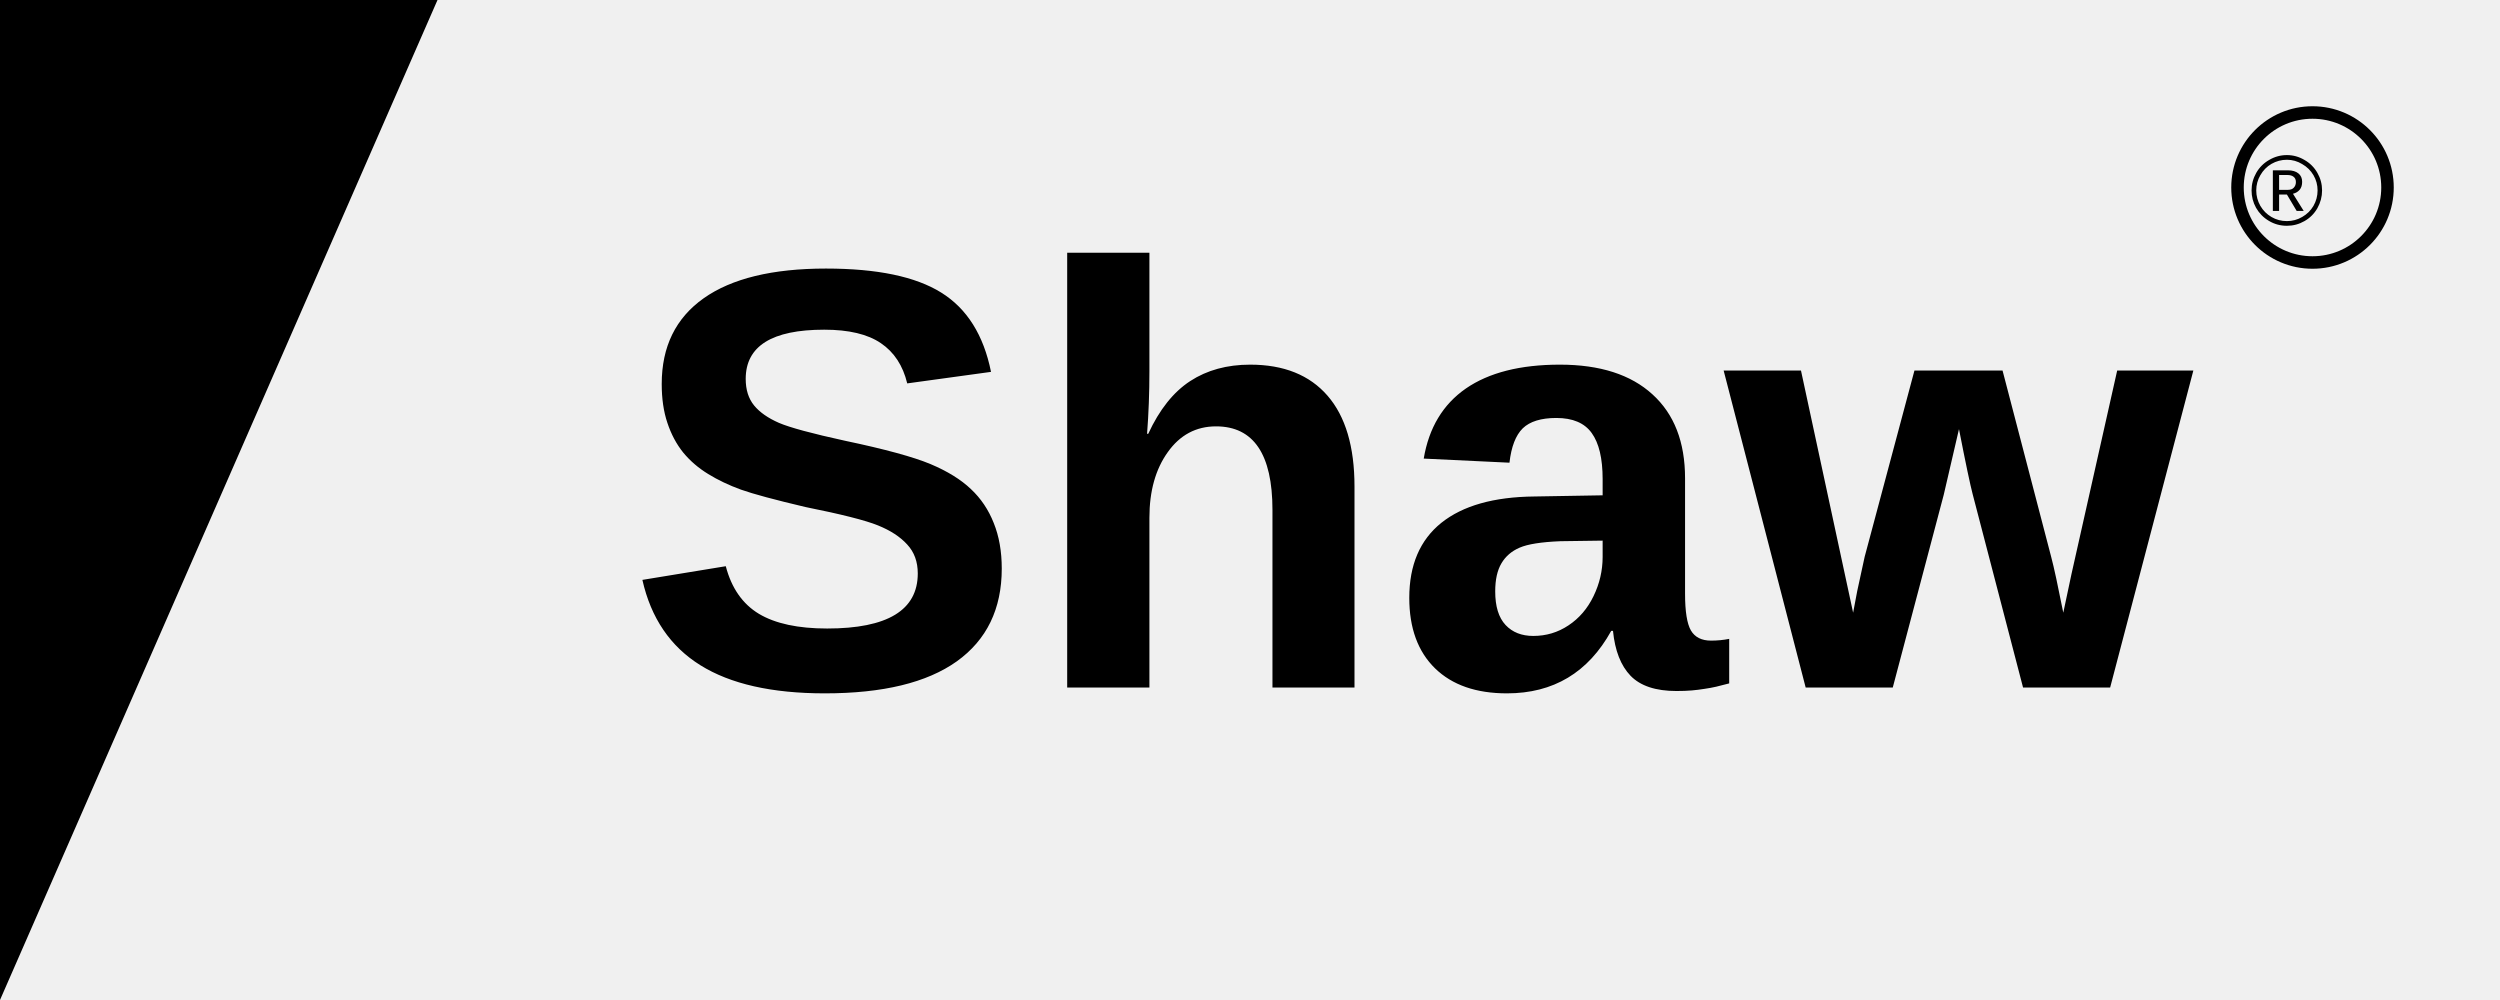
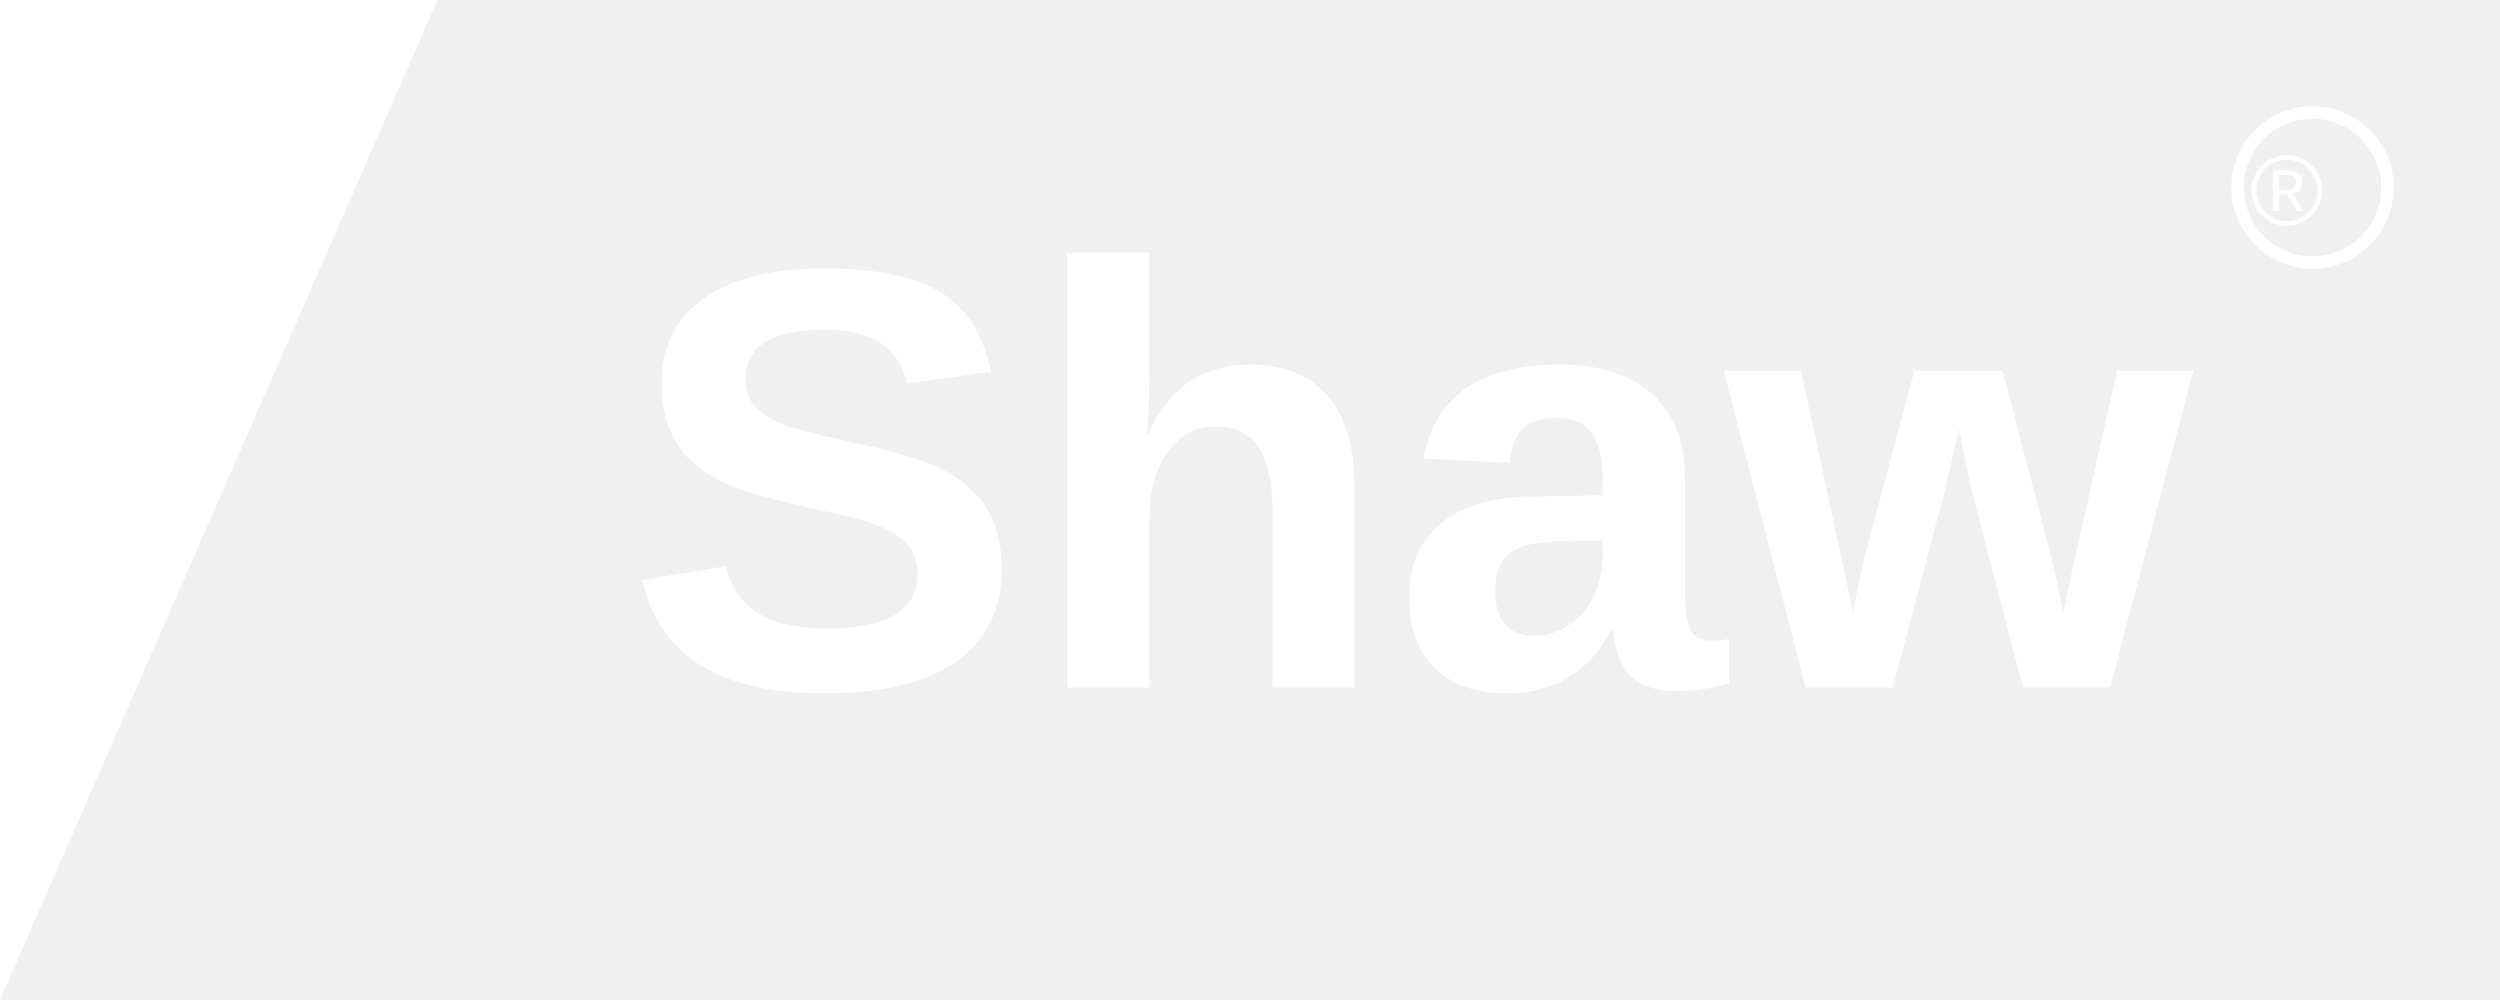
<svg xmlns="http://www.w3.org/2000/svg" viewBox="0 0 200 80">
-   <polygon points="0,0 35,0 0,80" fill="#000000" />
-   <text x="50" y="55" font-family="Arial, sans-serif" font-size="48" font-weight="bold" fill="#000000">Shaw</text>
-   <circle cx="185" cy="15" r="6" fill="none" stroke="#000000" stroke-width="1" />
-   <text x="180" y="18" font-family="Arial, sans-serif" font-size="8" fill="#000000">®</text>
+   <polygon points="0,0 35,0 0,80" fill="#FFFFFF" />
+   <text x="50" y="55" font-family="Arial, sans-serif" font-size="48" font-weight="bold" fill="#FFFFFF">Shaw</text>
+   <circle cx="185" cy="15" r="6" fill="none" stroke="#FFFFFF" stroke-width="1" />
+   <text x="180" y="18" font-family="Arial, sans-serif" font-size="8" fill="#FFFFFF">®</text>
</svg>
